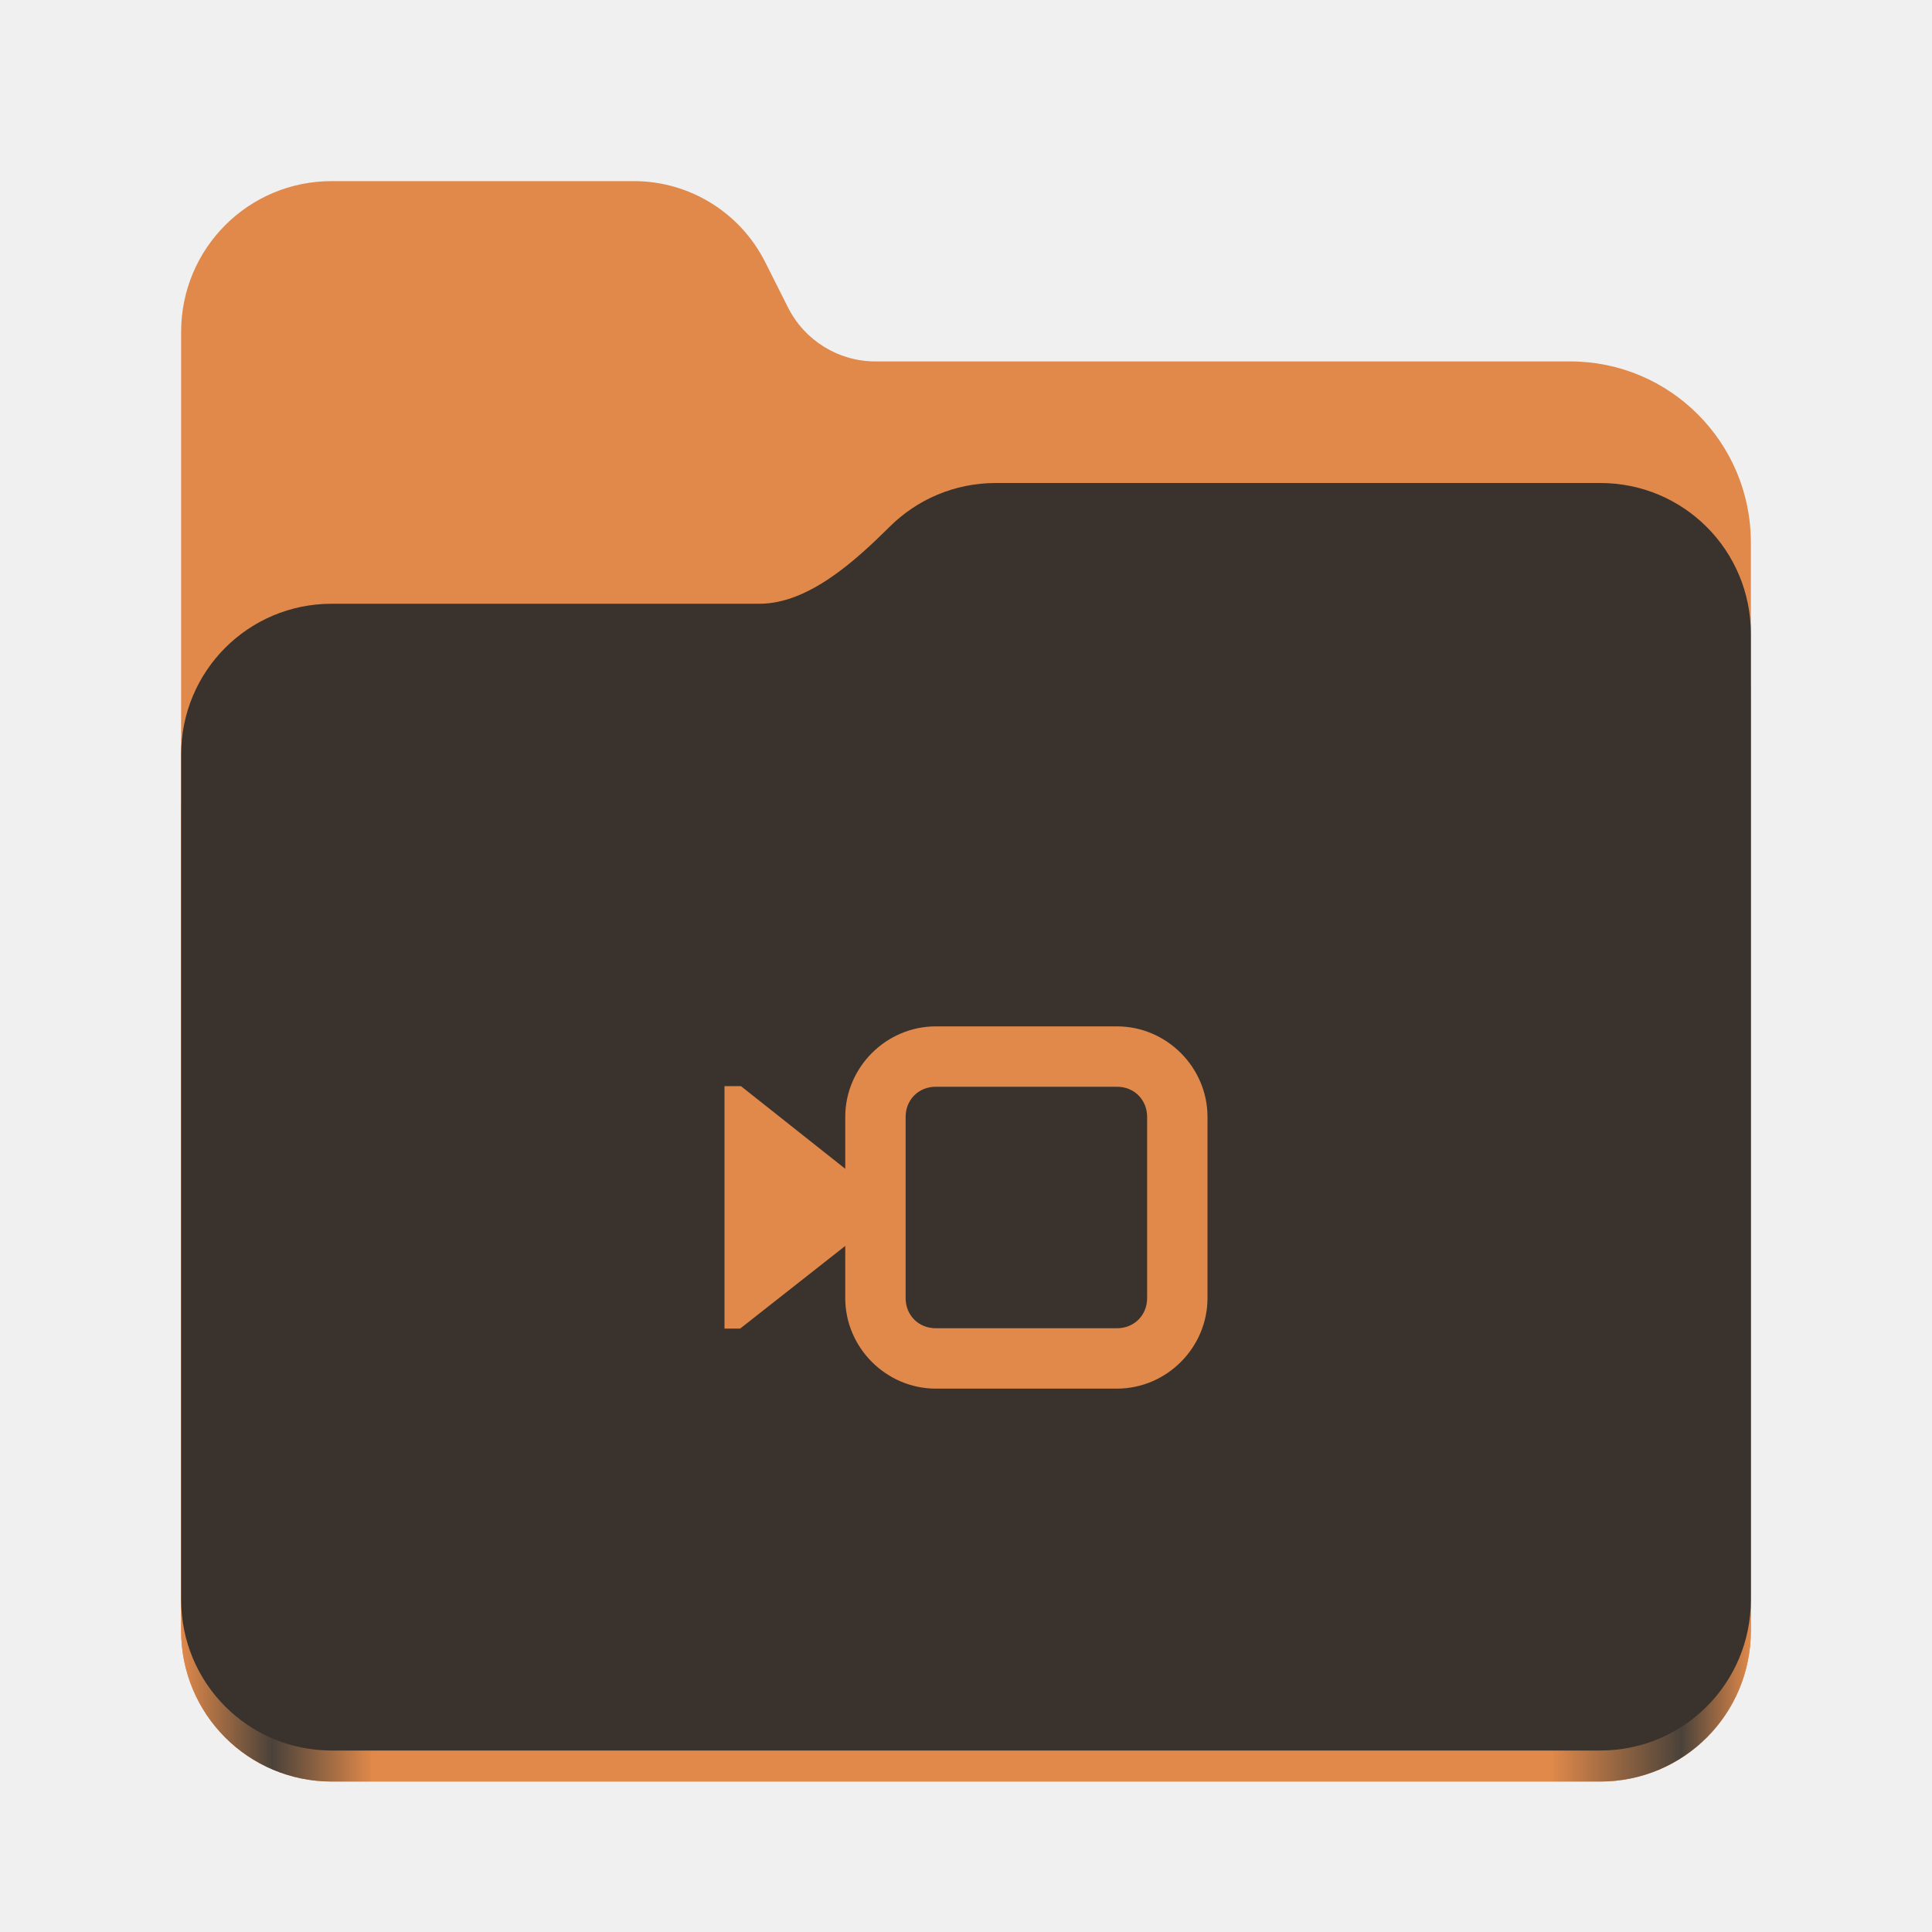
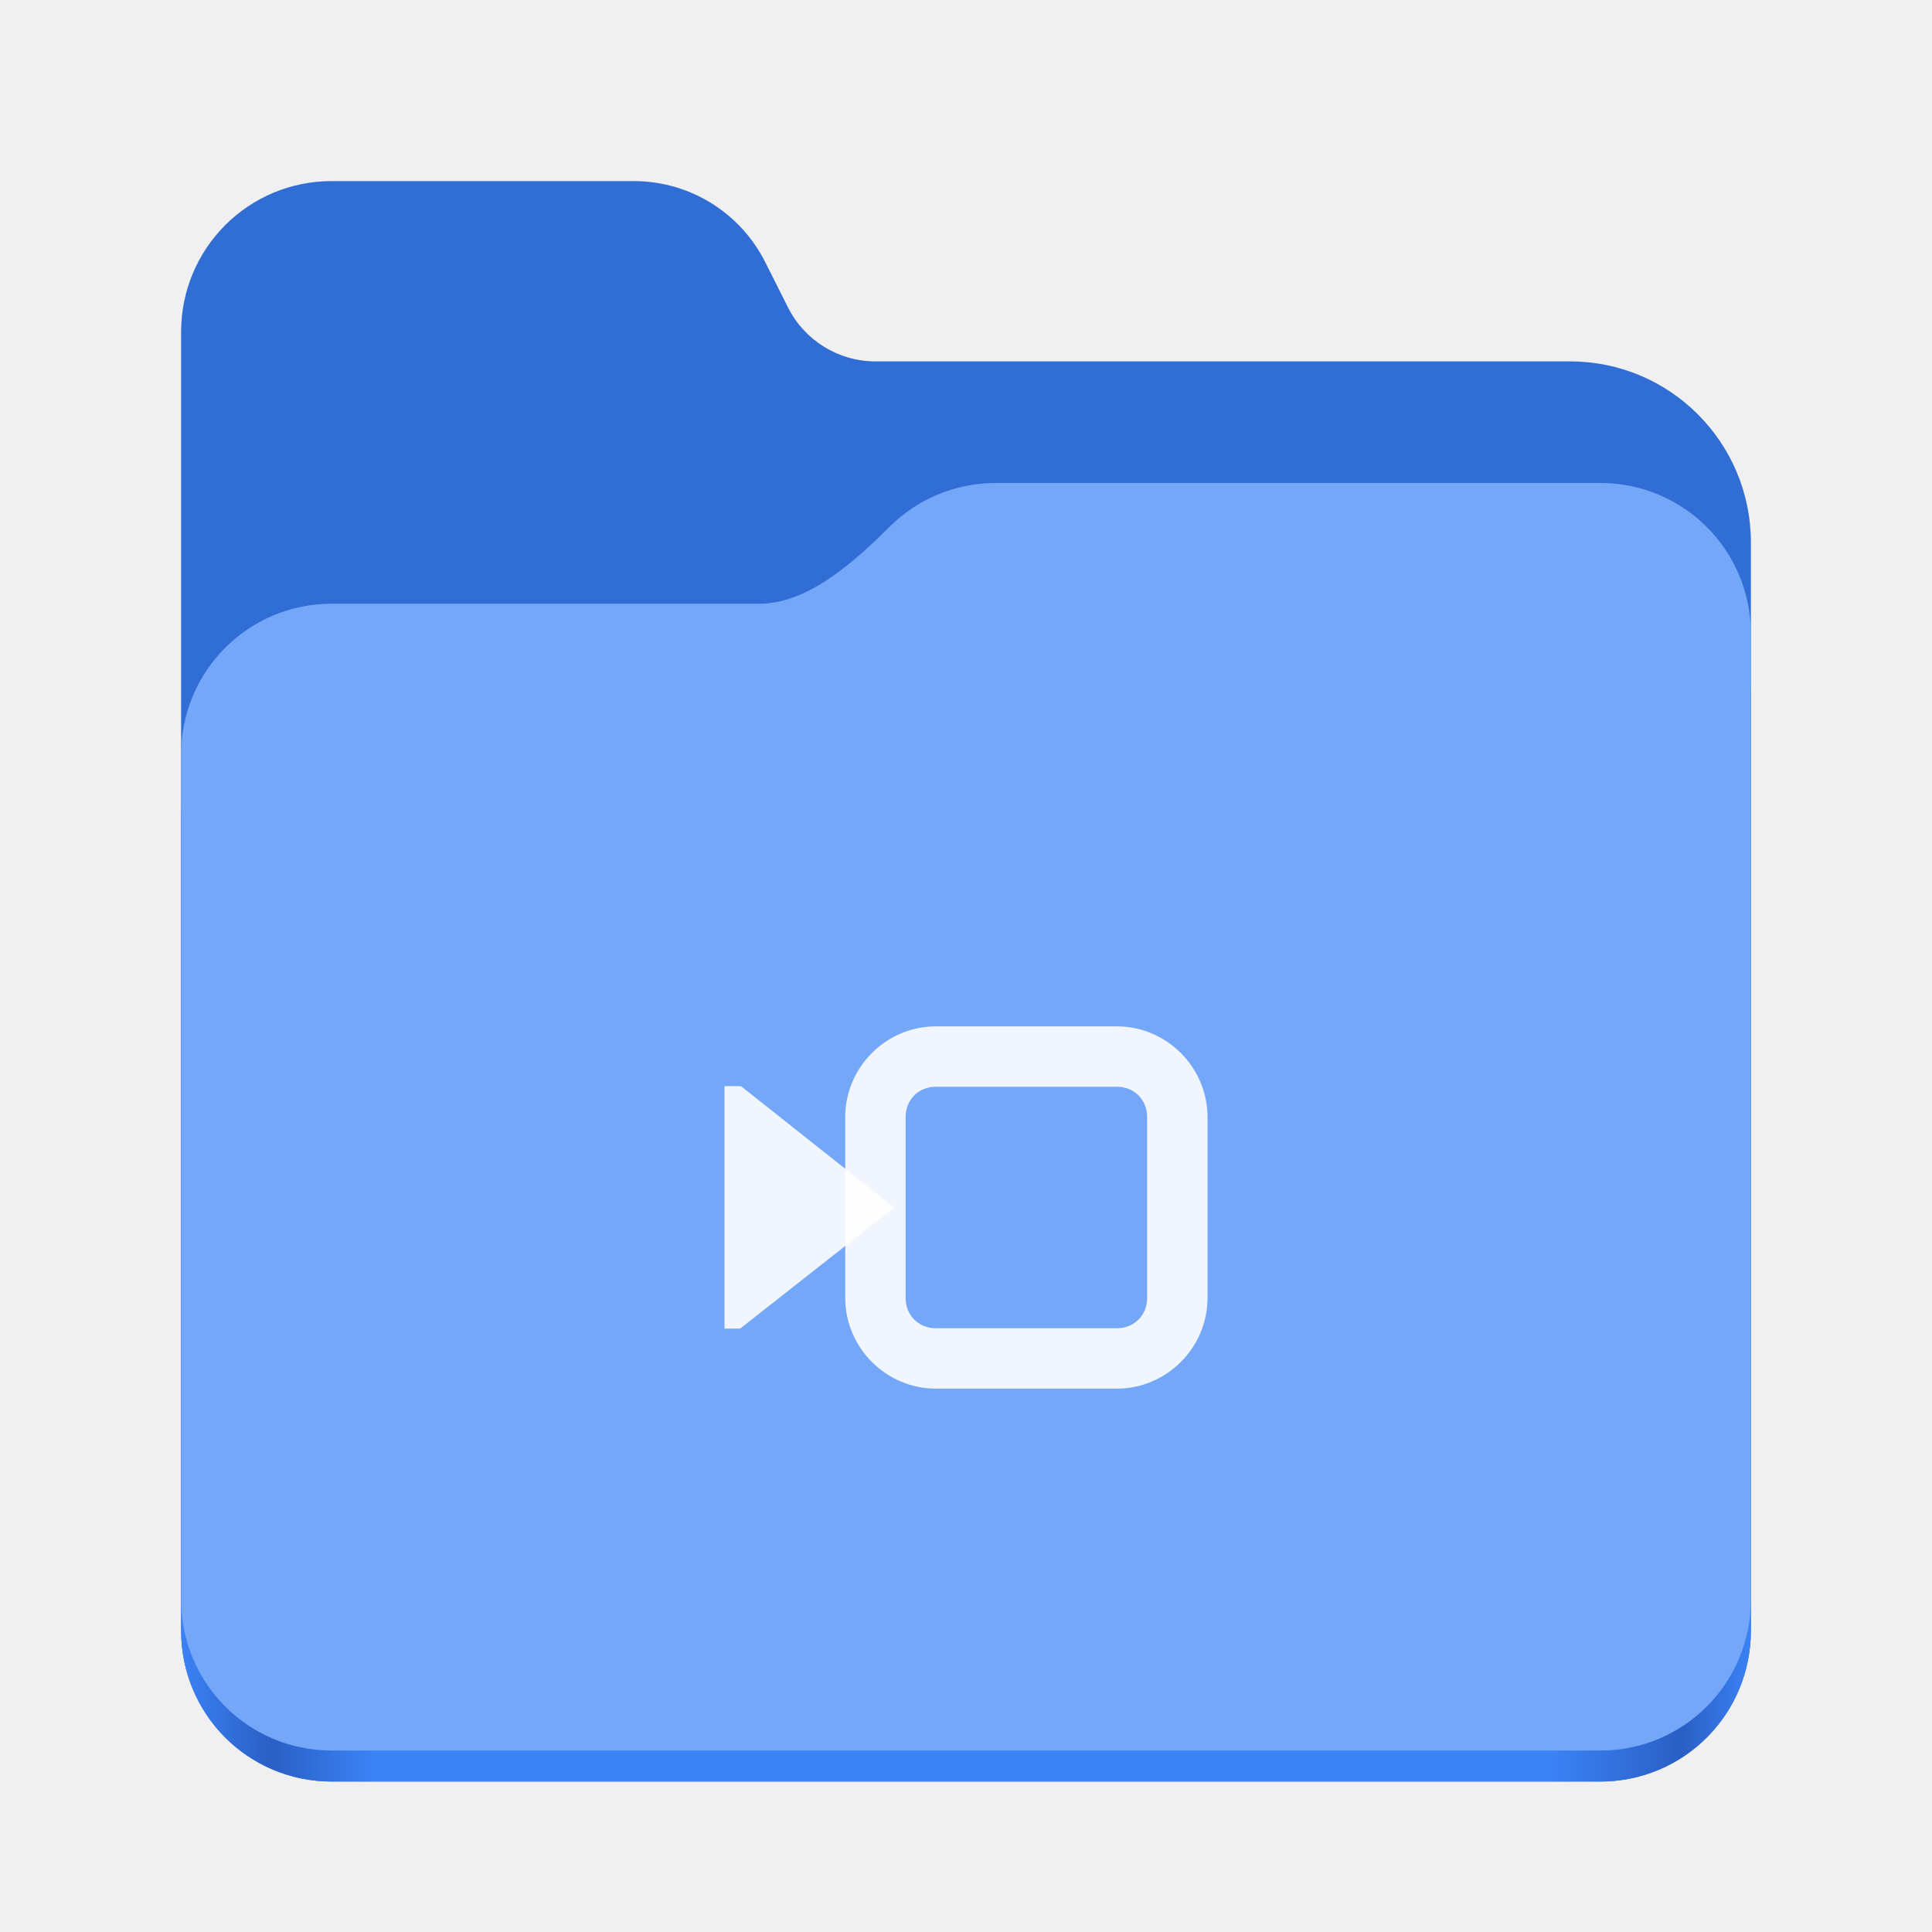
<svg xmlns="http://www.w3.org/2000/svg" width="128px" height="128px" viewBox="0 0 128 128">
  <linearGradient id="a" x1="2689.252" x2="2918.07" y1="-1106.803" y2="-1106.803" gradientTransform="matrix(0.45451 0 0 0.455522 -1210.292 616.1726)" gradientUnits="userSpaceOnUse">
-     <stop offset="0" stop-color="#E0894A" />
-     <stop offset="0.058" stop-color="#4A423A" />
-     <stop offset="0.122" stop-color="#E0894A" />
-     <stop offset="0.873" stop-color="#E0894A" />
-     <stop offset="0.956" stop-color="#4A423A" />
-     <stop offset="1" stop-color="#E0894A" />
+     <stop offset="0" stop-color="#3B82F6" />
+     <stop offset="0.058" stop-color="#2A5FC4" />
+     <stop offset="0.122" stop-color="#3B82F6" />
+     <stop offset="0.873" stop-color="#3B82F6" />
+     <stop offset="0.956" stop-color="#2A5FC4" />
+     <stop offset="1" stop-color="#3B82F6" />
  </linearGradient>
-   <path fill="#E0894A" d="M21.977 12C16.449 12 12 16.461 12 22v86.031c0 5.543 4.449 10 9.977 10h84.043c5.531 0 9.98-4.457 9.98-10V35.945c0-6.629-5.359-12-11.973-12H58c-2.453 0-4.695-1.387-5.797-3.582l-1.504-2.992C49.043 14.078 45.68 12 42 12zm0 0" />
+   <path fill="#3B82F6" d="M21.977 12C16.449 12 12 16.461 12 22v86.031c0 5.543 4.449 10 9.977 10h84.043c5.531 0 9.98-4.457 9.98-10V35.945c0-6.629-5.359-12-11.973-12H58c-2.453 0-4.695-1.387-5.797-3.582l-1.504-2.992C49.043 14.078 45.68 12 42 12zm0 0" />
+   <path fill="#0B2A66" fill-opacity=".22" d="M21.977 12C16.449 12 12 16.461 12 22v86.031c0 5.543 4.449 10 9.977 10h84.043c5.531 0 9.98-4.457 9.98-10V35.945c0-6.629-5.359-12-11.973-12H58c-2.453 0-4.695-1.387-5.797-3.582l-1.504-2.992C49.043 14.078 45.68 12 42 12zm0 0" />
  <path fill="url(#a)" d="M65.977 36c-2.746 0-5.227 1.102-7.027 2.891C56.676 41.145 53.566 44 50.316 44H21.977C16.449 44 12 48.461 12 54v54.031c0 5.543 4.449 10 9.977 10h84.043c5.531 0 9.98-4.457 9.98-10V46c0-5.539-4.449-10-9.98-10zm0 0" />
-   <path fill="#3A332D" d="M65.977 32c-2.746 0-5.227 1.102-7.027 2.891C56.676 37.145 53.566 40 50.316 40H21.977C16.449 40 12 44.461 12 50v55.977c0 5.539 4.449 10 9.977 10h84.043c5.531 0 9.98-4.461 9.98-10V42c0-5.539-4.449-10-9.98-10zm0 0" />
-   <g fill="#E0894A">
+   <path fill="#3B82F6" d="M65.977 32c-2.746 0-5.227 1.102-7.027 2.891C56.676 37.145 53.566 40 50.316 40H21.977C16.449 40 12 44.461 12 50v55.977c0 5.539 4.449 10 9.977 10h84.043c5.531 0 9.98-4.461 9.98-10V42c0-5.539-4.449-10-9.98-10zm0 0" />
+   <path fill="#FFFFFF" fill-opacity=".30" d="M65.977 32c-2.746 0-5.227 1.102-7.027 2.891C56.676 37.145 53.566 40 50.316 40H21.977C16.449 40 12 44.461 12 50v55.977c0 5.539 4.449 10 9.977 10h84.043c5.531 0 9.98-4.461 9.98-10V42c0-5.539-4.449-10-9.98-10zm0 0" />
+   <g fill="#FFFFFF" fill-opacity=".9">
    <path d="M49.09 71.961H48v16.062h1.035L59.238 80zm0 0" />
    <path d="M62 68c-3.289 0-6 2.711-6 6v12c0 3.289 2.711 6 6 6h12c3.289 0 6-2.711 6-6V74c0-3.289-2.711-6-6-6zm0 4h12c1.141 0 2 .859 2 2v12c0 1.141-.859 2-2 2H62c-1.141 0-2-.859-2-2V74c0-1.141.859-2 2-2m0 0" />
  </g>
</svg>
